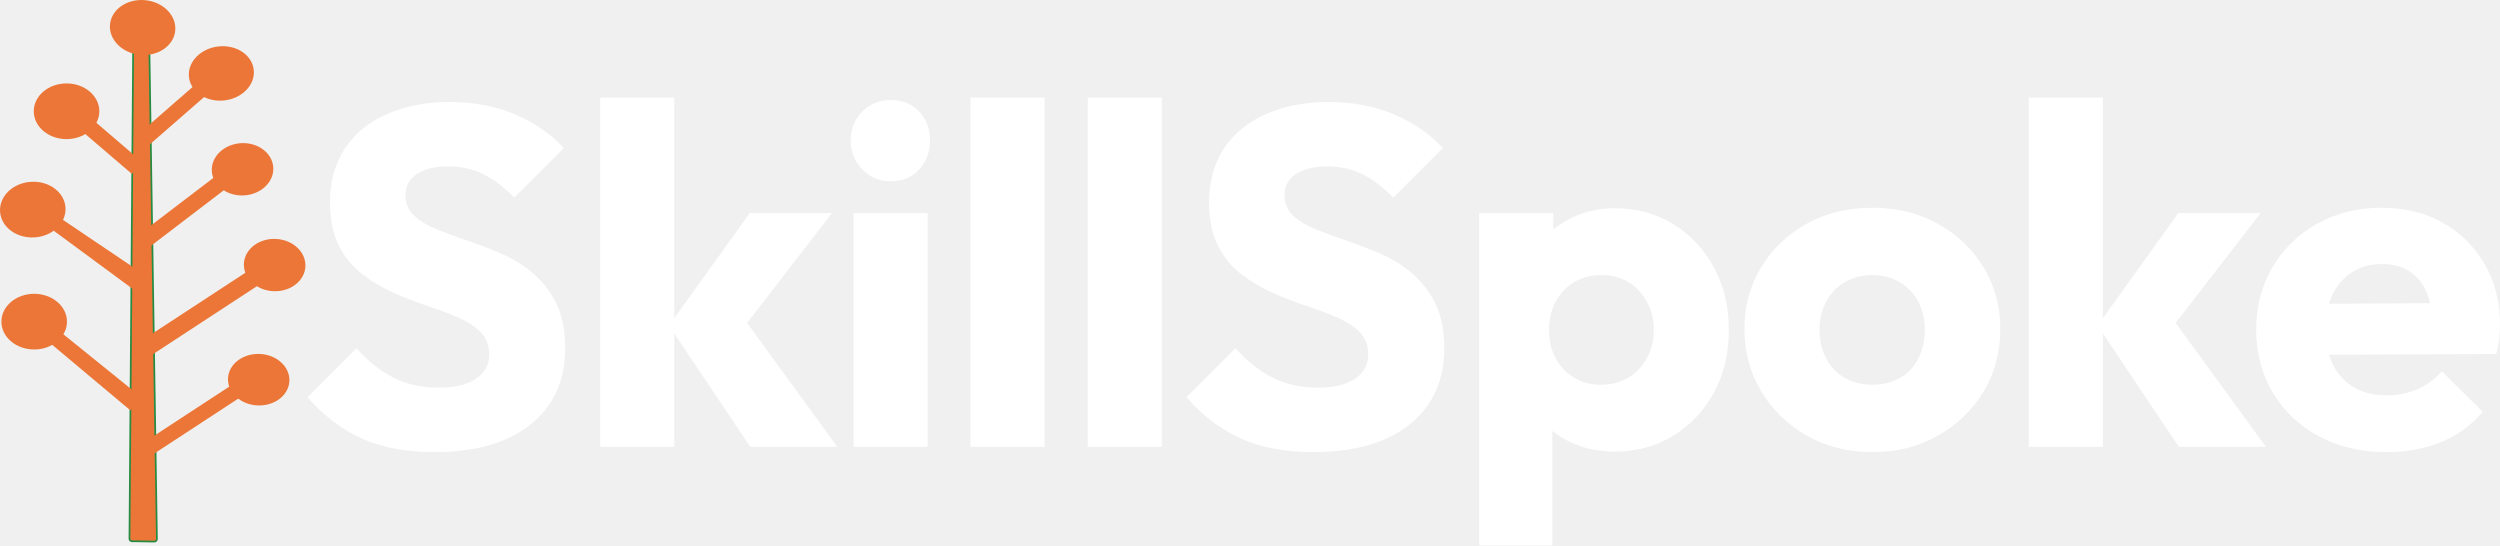
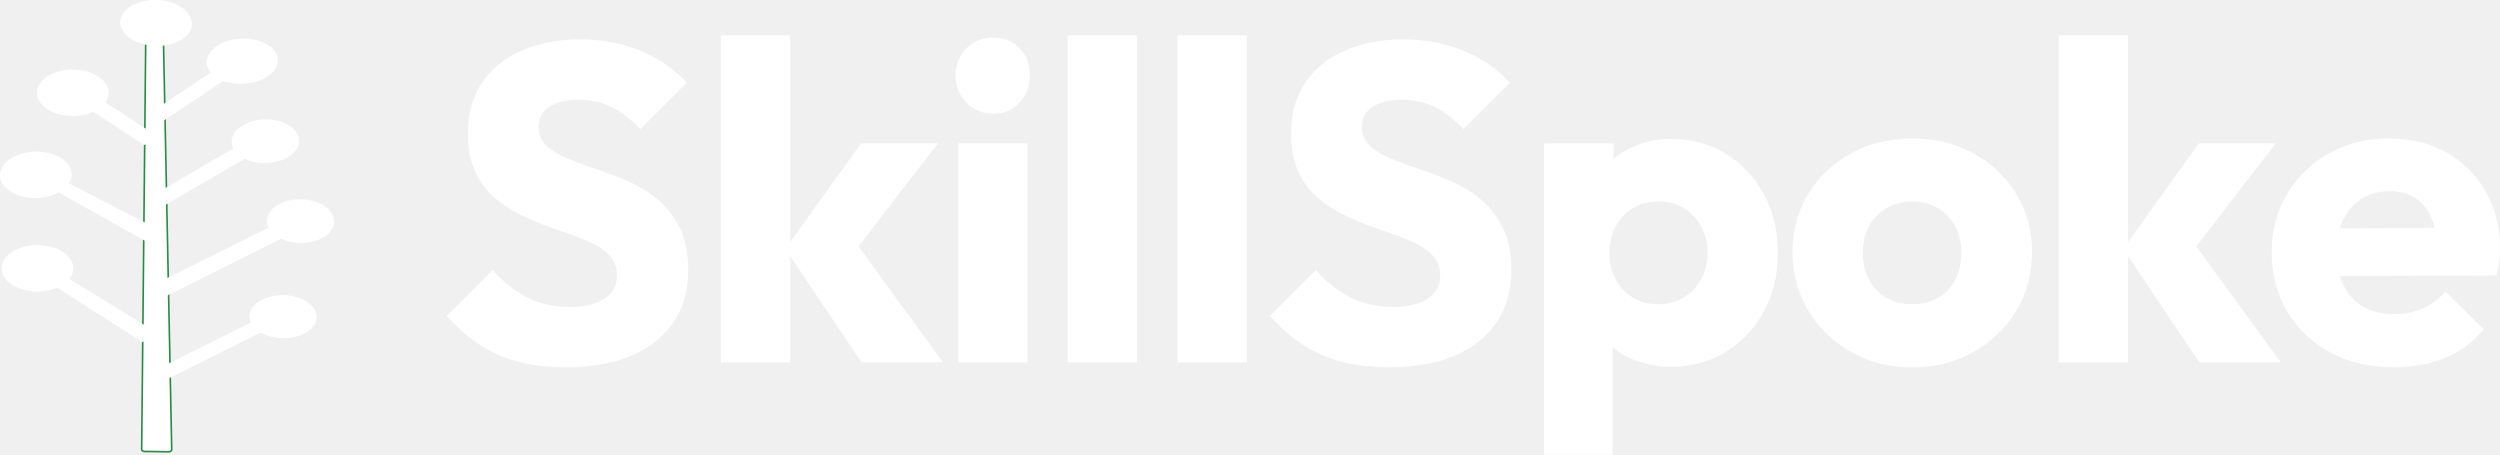
- <svg xmlns="http://www.w3.org/2000/svg" id="Layer_2" data-name="Layer 2" viewBox="0 0 2850.54 621.85">
+ <svg xmlns="http://www.w3.org/2000/svg" id="Layer_2" data-name="Layer 2" viewBox="0 0 3044 553.55">
  <defs>
    <style>
      .cls-1 {
        stroke: #278c43;
        stroke-miterlimit: 10;
        stroke-width: 2px;
      }

      .cls-1, .cls-2 {
-         fill: #eb7637;
-       }
- 
-       .cls-3 {
        fill: #fff;
      }
    </style>
  </defs>
  <g id="Layer_1-2" data-name="Layer 1">
-     <g id="lettermark_clear">
-       <path id="e-fill" class="cls-3" d="M2833,301.06c-11.71-20.1-27.61-35.83-47.7-47.16-20.11-11.33-43.52-17-70.2-17s-51.36,6.03-72.93,18.1c-21.58,12.07-38.58,28.61-50.99,49.63-12.43,21.03-18.65,44.69-18.65,71.02s6.39,51.18,19.2,72.38c12.79,21.21,30.34,37.75,52.64,49.63,22.3,11.88,47.89,17.83,76.77,17.83,22.67,0,43.33-3.75,61.96-11.25,18.65-7.49,34.55-19.1,47.71-34.82l-46.62-46.07c-8.05,9.14-17.37,15.99-27.97,20.56-10.61,4.58-22.31,6.86-35.1,6.86-14.26,0-26.59-3.02-37.01-9.04-10.42-6.03-18.47-14.72-24.13-26.05-1.76-3.52-3.25-7.24-4.47-11.15l190.64-.92c1.82-6.58,3.01-12.51,3.56-17.82.55-5.29.83-10.51.83-15.63,0-25.96-5.85-48.99-17.55-69.09M2681.92,310.38c9.68-6.21,21.11-9.32,34.27-9.32,12.07,0,22.39,2.74,30.98,8.23,8.59,5.48,15.08,13.25,19.46,23.3,1.74,3.98,3.15,8.36,4.26,13.11l-115.43.66c1.1-3.59,2.41-6.99,3.97-10.2,5.29-10.97,12.79-19.55,22.49-25.78" />
-       <g id="k2-fill">
-         <polygon class="cls-3" points="2583.6 509.44 2480.76 368.21 2577.57 242.93 2483.8 242.93 2397.7 362.85 2397.7 111.32 2313.25 111.32 2313.25 509.44 2397.7 509.44 2397.7 380.25 2484.35 509.44 2583.6 509.44" />
+     <g>
+       <g id="lettermark_clear">
+         <path id="e-fill" class="cls-2" d="M3026.46,232.76c-11.71-20.1-27.61-35.83-47.7-47.16-20.11-11.33-43.52-17-70.2-17s-51.36,6.03-72.93,18.1c-21.58,12.07-38.58,28.61-50.99,49.63-12.43,21.03-18.65,44.69-18.65,71.02s6.39,51.18,19.2,72.38c12.79,21.21,30.34,37.75,52.64,49.63,22.3,11.88,47.89,17.83,76.77,17.83,22.67,0,43.33-3.75,61.96-11.25,18.65-7.49,34.55-19.1,47.71-34.82l-46.62-46.07c-8.05,9.14-17.37,15.99-27.97,20.56-10.61,4.58-22.31,6.86-35.1,6.86-14.26,0-26.59-3.02-37.01-9.04-10.42-6.03-18.47-14.72-24.13-26.05-1.76-3.52-3.25-7.24-4.47-11.15l190.64-.92c1.82-6.58,3.01-12.51,3.56-17.82.55-5.29.83-10.51.83-15.63,0-25.96-5.85-48.99-17.55-69.09M2875.38,242.08c9.68-6.21,21.11-9.32,34.27-9.32,12.07,0,22.39,2.74,30.98,8.23,8.59,5.48,15.08,13.25,19.46,23.3,1.74,3.98,3.15,8.36,4.26,13.11l-115.43.66c1.1-3.59,2.41-6.99,3.97-10.2,5.29-10.97,12.79-19.55,22.49-25.78" />
+         <g id="k2-fill">
+           <polygon class="cls-2" points="2777.06 441.14 2674.22 299.92 2771.03 174.64 2677.26 174.64 2591.15 294.55 2591.15 43.02 2506.71 43.02 2506.71 441.14 2591.15 441.14 2591.15 311.95 2677.81 441.14 2777.06 441.14" />
+         </g>
+         <path id="o-fill" class="cls-2" d="M2328.38,447.18c-27.79,0-52.65-6.21-74.58-18.65-21.94-12.42-39.31-29.25-52.09-50.45-12.8-21.2-19.2-44.97-19.2-71.29s6.31-49.35,18.92-70.19c12.61-20.84,29.88-37.37,51.82-49.63,21.94-12.24,46.98-18.37,75.12-18.37s52.18,6.03,74.31,18.1c22.12,12.07,39.57,28.61,52.37,49.63,12.79,21.03,19.2,44.51,19.2,70.47s-6.4,50.55-19.2,71.57c-12.8,21.03-30.16,37.75-52.1,50.18-21.94,12.43-46.8,18.65-74.58,18.65M2328.38,370.41c11.7,0,22.12-2.55,31.26-7.68,9.13-5.12,16.17-12.51,21.11-22.21,4.94-9.68,7.4-20.74,7.4-33.17s-2.56-22.75-7.68-32.08c-5.13-9.32-12.16-16.63-21.11-21.94-8.96-5.29-19.28-7.96-30.98-7.96s-22.13,2.65-31.26,7.96c-9.14,5.3-16.27,12.7-21.39,22.21-5.13,9.51-7.68,20.11-7.68,31.81,0,12.43,2.55,23.49,7.68,33.17,5.12,9.69,12.24,17.09,21.39,22.21,9.13,5.13,19.55,7.68,31.26,7.68" />
+         <path id="p-fill" class="cls-2" d="M2147.69,236.6c-11.34-20.84-26.78-37.29-46.34-49.36-19.56-12.07-41.77-18.1-66.63-18.1-17.92,0-34.36,3.66-49.35,10.97-7.67,3.74-14.61,8.18-20.84,13.3v-18.79h-84.45v378.92h83.35v-130.59c6.34,5.16,13.46,9.57,21.39,13.24,14.99,6.94,31.62,10.42,49.9,10.42,24.86,0,47.16-6.12,66.9-18.37,19.74-12.24,35.18-28.7,46.34-49.36,11.15-20.65,16.72-44.32,16.72-71.02s-5.67-50.46-17-71.29M2071.2,340.24c-5.3,9.51-12.43,16.91-21.39,22.21-8.96,5.3-19.28,7.96-30.98,7.96s-21.48-2.64-30.43-7.96c-8.96-5.29-15.99-12.69-21.11-22.21-5.13-9.5-7.68-20.29-7.68-32.36s2.55-22.84,7.68-32.36c5.12-9.5,12.15-16.91,21.11-22.21,8.95-5.29,19.27-7.96,30.98-7.96s21.94,2.65,30.71,7.96c8.77,5.3,15.8,12.7,21.11,22.21,5.29,9.51,7.95,20.29,7.95,32.36s-2.65,22.85-7.95,32.36" />
+         <path id="s2-fill" class="cls-2" d="M1691.07,447.18c-32.18,0-59.69-5.13-82.53-15.36-22.85-10.23-43.6-25.96-62.24-47.15l55.93-55.93c12.42,14.26,26.22,25.32,41.4,33.17,15.17,7.87,32.81,11.79,52.92,11.79,17.91,0,31.89-3.38,41.95-10.14,10.05-6.76,15.08-15.99,15.08-27.69,0-10.23-3.2-18.65-9.59-25.23-6.4-6.58-15.08-12.24-26.05-17-10.97-4.75-22.85-9.22-35.65-13.44-12.8-4.2-25.69-9.22-38.66-15.08-12.98-5.84-24.87-12.97-35.65-21.39-10.79-8.41-19.46-19.2-26.05-32.36-6.58-13.16-9.87-29.43-9.87-48.81,0-24.13,5.75-44.78,17.27-61.96,11.52-17.18,27.69-30.24,48.53-39.21,20.84-8.95,44.42-13.43,70.74-13.43s52.28,4.76,74.58,14.26c22.3,9.51,40.76,22.31,55.38,38.39l-56.49,56.48c-11.71-12.07-23.49-21.02-35.37-26.87-11.89-5.84-25.14-8.77-39.76-8.77s-26.87,2.83-35.65,8.5c-8.77,5.67-13.16,13.81-13.16,24.41,0,9.51,3.29,17.27,9.87,23.3,6.58,6.03,15.26,11.24,26.05,15.63,10.78,4.39,22.67,8.77,35.65,13.16,12.97,4.39,25.96,9.41,38.94,15.08,12.97,5.67,24.76,13.07,35.37,22.21,10.6,9.14,19.27,20.48,26.05,34,6.76,13.53,10.15,30.53,10.15,51,0,36.92-13.16,65.9-39.49,86.92-26.32,21.03-62.88,31.53-109.68,31.53" />
+         <g id="l2-fill">
+           <rect class="cls-2" x="1433.72" y="43.02" width="84.45" height="398.12" />
+         </g>
+         <g id="l1-fill">
+           <rect class="cls-2" x="1300.03" y="43.02" width="84.45" height="398.12" />
+         </g>
+         <path id="I-fill" class="cls-2" d="M1208.95,138.44c-12.8,0-23.58-4.57-32.36-13.71-8.77-9.13-13.16-20.1-13.16-32.91s4.39-24.13,13.16-32.91c8.77-8.77,19.55-13.16,32.36-13.16,13.52,0,24.4,4.39,32.63,13.16,8.23,8.77,12.33,19.74,12.33,32.91s-4.12,23.77-12.33,32.91c-8.23,9.14-19.11,13.71-32.63,13.71M1166.73,174.64h84.45v266.52h-84.45V174.64Z" />
+         <g id="k1-fill">
+           <polygon class="cls-2" points="1045.3 299.92 1142.11 174.64 1048.34 174.64 962.25 294.55 962.25 43.02 877.79 43.02 877.79 441.14 962.25 441.14 962.25 311.95 1048.89 441.14 1148.15 441.14 1045.3 299.92" />
+         </g>
+         <path id="s1-fill" class="cls-2" d="M688.77,447.18c-32.18,0-59.69-5.13-82.53-15.36-22.85-10.23-43.6-25.96-62.24-47.15l55.93-55.93c12.42,14.26,26.22,25.32,41.4,33.17,15.17,7.87,32.81,11.79,52.92,11.79,17.91,0,31.89-3.38,41.95-10.14,10.05-6.76,15.08-15.99,15.08-27.69,0-10.23-3.2-18.65-9.59-25.23-6.4-6.58-15.08-12.24-26.05-17-10.97-4.75-22.85-9.22-35.65-13.44-12.8-4.2-25.69-9.22-38.66-15.08-12.98-5.84-24.87-12.97-35.65-21.39-10.79-8.41-19.46-19.2-26.05-32.36-6.58-13.16-9.87-29.43-9.87-48.81,0-24.13,5.75-44.78,17.27-61.96,11.52-17.18,27.69-30.24,48.53-39.21,20.84-8.95,44.42-13.43,70.74-13.43s52.28,4.76,74.58,14.26c22.3,9.51,40.76,22.31,55.38,38.39l-56.48,56.48c-11.71-12.07-23.49-21.02-35.37-26.87-11.89-5.84-25.14-8.77-39.76-8.77s-26.87,2.83-35.65,8.5c-8.77,5.67-13.16,13.81-13.16,24.41,0,9.51,3.29,17.27,9.87,23.3,6.58,6.03,15.26,11.24,26.05,15.63,10.78,4.39,22.67,8.77,35.65,13.16,12.97,4.39,25.96,9.41,38.94,15.08,12.97,5.67,24.77,13.07,35.37,22.21,10.6,9.14,19.27,20.48,26.05,34,6.76,13.53,10.14,30.53,10.14,51,0,36.92-13.16,65.9-39.49,86.92-26.32,21.03-62.88,31.53-109.68,31.53" />
      </g>
-       <path id="o-fill" class="cls-3" d="M2134.92,515.47c-27.79,0-52.65-6.21-74.58-18.65-21.94-12.42-39.31-29.25-52.09-50.45-12.8-21.2-19.2-44.97-19.2-71.29s6.31-49.35,18.92-70.19c12.61-20.84,29.88-37.37,51.82-49.63,21.94-12.24,46.98-18.37,75.12-18.37s52.18,6.03,74.31,18.1c22.12,12.07,39.57,28.61,52.37,49.63,12.79,21.03,19.2,44.51,19.2,70.47s-6.4,50.55-19.2,71.57c-12.8,21.03-30.16,37.75-52.1,50.18-21.94,12.43-46.8,18.65-74.58,18.65M2134.92,438.7c11.7,0,22.12-2.55,31.26-7.68,9.13-5.12,16.17-12.51,21.11-22.21,4.94-9.68,7.4-20.74,7.4-33.17s-2.56-22.75-7.68-32.08c-5.13-9.32-12.16-16.63-21.11-21.94-8.96-5.29-19.28-7.96-30.98-7.96s-22.13,2.65-31.26,7.96c-9.14,5.3-16.27,12.7-21.39,22.21-5.13,9.51-7.68,20.11-7.68,31.81,0,12.43,2.55,23.49,7.68,33.17,5.12,9.69,12.24,17.09,21.39,22.21,9.13,5.13,19.55,7.68,31.26,7.68" />
-       <path id="p-fill" class="cls-3" d="M1954.24,304.9c-11.34-20.84-26.78-37.29-46.34-49.36-19.56-12.07-41.77-18.1-66.63-18.1-17.92,0-34.36,3.66-49.35,10.97-7.67,3.74-14.61,8.18-20.84,13.3v-18.79h-84.45v378.92h83.35v-130.59c6.34,5.16,13.46,9.57,21.39,13.24,14.99,6.94,31.62,10.42,49.9,10.42,24.86,0,47.16-6.12,66.9-18.37,19.74-12.24,35.18-28.7,46.34-49.36,11.15-20.65,16.72-44.32,16.72-71.02s-5.67-50.46-17-71.29M1877.75,408.54c-5.3,9.51-12.43,16.91-21.39,22.21-8.96,5.3-19.28,7.96-30.98,7.96s-21.48-2.64-30.43-7.96c-8.96-5.29-15.99-12.69-21.11-22.21-5.13-9.5-7.68-20.29-7.68-32.36s2.55-22.84,7.68-32.36c5.12-9.5,12.15-16.91,21.11-22.21,8.95-5.29,19.27-7.96,30.98-7.96s21.94,2.65,30.71,7.96c8.77,5.3,15.8,12.7,21.11,22.21,5.29,9.51,7.95,20.29,7.95,32.36s-2.65,22.85-7.95,32.36" />
-       <path id="s2-fill" class="cls-3" d="M1497.61,515.47c-32.18,0-59.69-5.13-82.53-15.36-22.85-10.23-43.6-25.96-62.24-47.15l55.93-55.93c12.42,14.26,26.22,25.32,41.4,33.17,15.17,7.87,32.81,11.79,52.92,11.79,17.91,0,31.89-3.38,41.95-10.14,10.05-6.76,15.08-15.99,15.08-27.69,0-10.23-3.2-18.65-9.59-25.23-6.4-6.58-15.08-12.24-26.05-17-10.97-4.75-22.85-9.22-35.65-13.44-12.8-4.2-25.69-9.22-38.66-15.08-12.98-5.84-24.87-12.97-35.65-21.39-10.79-8.41-19.46-19.2-26.05-32.36-6.58-13.16-9.87-29.43-9.87-48.81,0-24.13,5.75-44.78,17.27-61.96,11.52-17.18,27.69-30.24,48.53-39.21,20.84-8.95,44.42-13.43,70.74-13.43s52.28,4.76,74.58,14.26c22.3,9.51,40.76,22.31,55.38,38.39l-56.49,56.48c-11.71-12.07-23.49-21.02-35.37-26.87-11.89-5.84-25.14-8.77-39.76-8.77s-26.87,2.83-35.65,8.5c-8.77,5.67-13.16,13.81-13.16,24.41,0,9.51,3.29,17.27,9.87,23.3,6.58,6.03,15.26,11.24,26.05,15.63,10.78,4.39,22.67,8.77,35.65,13.16,12.97,4.39,25.96,9.41,38.94,15.08,12.97,5.67,24.76,13.07,35.37,22.21,10.6,9.14,19.27,20.48,26.05,34,6.76,13.53,10.15,30.53,10.15,51,0,36.92-13.16,65.9-39.49,86.92-26.32,21.03-62.88,31.53-109.68,31.53" />
-       <g id="l2-fill">
-         <rect class="cls-3" x="1240.26" y="111.32" width="84.45" height="398.12" />
-       </g>
-       <g id="l1-fill">
-         <rect class="cls-3" x="1106.57" y="111.32" width="84.45" height="398.12" />
-       </g>
-       <path id="I-fill" class="cls-3" d="M1015.5,206.74c-12.8,0-23.58-4.57-32.36-13.71-8.77-9.13-13.16-20.1-13.16-32.91s4.39-24.13,13.16-32.91c8.77-8.77,19.55-13.16,32.36-13.16,13.52,0,24.4,4.39,32.63,13.16,8.23,8.77,12.33,19.74,12.33,32.91s-4.12,23.77-12.33,32.91c-8.23,9.14-19.11,13.71-32.63,13.71M973.28,242.93h84.45v266.52h-84.45V242.93Z" />
-       <g id="k1-fill">
-         <polygon class="cls-3" points="851.84 368.21 948.66 242.93 854.89 242.93 768.79 362.85 768.79 111.32 684.33 111.32 684.33 509.44 768.79 509.44 768.79 380.25 855.43 509.44 954.69 509.44 851.84 368.21" />
-       </g>
-       <path id="s1-fill" class="cls-3" d="M495.32,515.47c-32.18,0-59.69-5.13-82.53-15.36-22.85-10.23-43.6-25.96-62.24-47.15l55.93-55.93c12.42,14.26,26.22,25.32,41.4,33.17,15.17,7.87,32.81,11.79,52.92,11.79,17.91,0,31.89-3.38,41.95-10.14,10.05-6.76,15.08-15.99,15.08-27.69,0-10.23-3.2-18.65-9.59-25.23-6.4-6.58-15.08-12.24-26.05-17-10.97-4.75-22.85-9.22-35.65-13.44-12.8-4.2-25.69-9.22-38.66-15.08-12.98-5.84-24.87-12.97-35.65-21.39-10.79-8.41-19.46-19.2-26.05-32.36-6.58-13.16-9.87-29.43-9.87-48.81,0-24.13,5.75-44.78,17.27-61.96,11.52-17.18,27.69-30.24,48.53-39.21,20.84-8.95,44.42-13.43,70.74-13.43s52.28,4.76,74.58,14.26c22.3,9.51,40.76,22.31,55.38,38.39l-56.48,56.48c-11.71-12.07-23.49-21.02-35.37-26.87-11.89-5.84-25.14-8.77-39.76-8.77s-26.87,2.83-35.65,8.5c-8.77,5.67-13.16,13.81-13.16,24.41,0,9.51,3.29,17.27,9.87,23.3,6.58,6.03,15.26,11.24,26.05,15.63,10.78,4.39,22.67,8.77,35.65,13.16,12.97,4.39,25.96,9.41,38.94,15.08,12.97,5.67,24.77,13.07,35.37,22.21,10.6,9.14,19.27,20.48,26.05,34,6.76,13.53,10.14,30.53,10.14,51,0,36.92-13.16,65.9-39.49,86.92-26.32,21.03-62.88,31.53-109.68,31.53" />
-     </g>
-     <g id="mark">
-       <g>
-         <path class="cls-1" d="M170.38,47.34l-19.4-1.77.94-.84-4.3,569.51c-.01,1.6,1.28,2.9,2.87,2.9h3.54s20.56.36,20.56.36h1.45c1.6,0,2.9-1.32,2.87-2.93l-8.8-571.48" />
-         <polygon class="cls-2" points="248.28 74.17 158.73 152.24 170.04 165.31 259.59 87.23 248.28 74.17" />
-         <polygon class="cls-2" points="250.38 201.55 155.94 273.59 165.09 285.67 259.52 213.63 250.38 201.55" />
-         <polygon class="cls-2" points="258.74 191.03 164.3 263.08 170.43 271.17 264.86 199.13 258.74 191.03" />
-         <polygon class="cls-2" points="294.84 301.12 161.15 388.57 172.07 405.39 305.75 317.93 294.84 301.12" />
-         <path class="cls-2" d="M290.4,427.83l-124.01,81.12c-2.67,1.75-3.43,5.34-1.69,8.02l.26.4c1.74,2.68,5.32,3.44,8,1.69l124.01-81.12c2.67-1.75,3.43-5.34,1.69-8.02l-.26-.4c-1.74-2.68-5.32-3.44-8-1.69Z" />
-         <polygon class="cls-2" points="301.86 414.36 168.18 501.81 174.75 511.93 308.43 424.47 301.86 414.36" />
-         <polygon class="cls-2" points="96.24 143.37 150.96 190.24 158.36 181.54 103.64 134.67 96.24 143.37" />
-         <polygon class="cls-2" points="95.69 151.49 150.42 198.36 157.82 189.66 103.09 142.79 95.69 151.49" />
-         <polygon class="cls-2" points="61.16 257.33 157.44 322.22 163.8 312.73 67.52 247.83 61.16 257.33" />
-         <polygon class="cls-2" points="58.64 261.15 152.13 330.03 158.87 320.81 65.39 251.93 58.64 261.15" />
-         <polygon class="cls-2" points="60.67 386.5 151.02 459.47 158.17 450.55 67.82 377.59 60.67 386.5" />
-         <polygon class="cls-2" points="40.93 377.59 148.66 467.9 155.8 458.98 65.45 386.01 40.93 377.59" />
-         <ellipse class="cls-2" cx="162.61" cy="31.38" rx="31.31" ry="37.36" transform="translate(115.61 190.18) rotate(-84.43)" />
-         <ellipse class="cls-2" cx="252.4" cy="83.72" rx="37.17" ry="30.96" transform="translate(-7.88 29.21) rotate(-6.52)" />
-         <ellipse class="cls-2" cx="276.54" cy="193.04" rx="35.1" ry="29.83" transform="translate(-10.33 15.72) rotate(-3.2)" />
-         <ellipse class="cls-2" cx="313.17" cy="302.24" rx="29.83" ry="35.1" transform="translate(-2.14 602.24) rotate(-87.56)" />
-         <ellipse class="cls-2" cx="294.96" cy="432.91" rx="29.38" ry="35.03" transform="translate(-150.1 709.19) rotate(-87.56)" />
-         <ellipse class="cls-2" cx="75.88" cy="126.87" rx="37.38" ry="31.75" />
-         <ellipse class="cls-2" cx="37.36" cy="238.99" rx="37.38" ry="31.75" transform="translate(-13.27 2.46) rotate(-3.2)" />
-         <ellipse class="cls-2" cx="38.98" cy="366.74" rx="37.38" ry="31.75" />
+       <g id="mark">
+         <g>
+           <path class="cls-1" d="M199.1,42.17l-22.67-1.58,1.1-.75-5.03,507.31c-.01,1.43,1.49,2.59,3.36,2.59h4.14s24.03.32,24.03.32h1.7c1.87,0,3.38-1.17,3.36-2.61l-10.29-509.06" />
+           <polygon class="cls-2" points="290.13 66.07 185.49 135.61 198.7 147.25 303.35 77.7 290.13 66.07" />
+           <polygon class="cls-2" points="292.59 179.54 182.23 243.71 192.92 254.47 303.28 190.3 292.59 179.54" />
+           <polygon class="cls-2" points="302.35 170.17 192 234.34 199.16 241.55 309.52 177.38 302.35 170.17" />
+           <polygon class="cls-2" points="344.54 268.23 188.32 346.13 201.08 361.11 357.3 283.21 344.54 268.23" />
+           <path class="cls-2" d="M339.36,381.1l-144.91,72.26c-3.12,1.56-4.01,4.76-1.97,7.15l.3.36c2.04,2.39,6.22,3.06,9.34,1.51l144.91-72.26c3.12-1.56,4.01-4.76,1.97-7.15l-.3-.36c-2.04-2.39-6.22-3.06-9.34-1.51Z" />
+           <polygon class="cls-2" points="352.75 369.1 196.53 447 204.2 456.01 360.43 378.11 352.75 369.1" />
+           <polygon class="cls-2" points="112.46 127.71 176.41 169.46 185.06 161.71 121.11 119.96 112.46 127.71" />
+           <polygon class="cls-2" points="111.83 134.95 175.77 176.7 184.42 168.94 120.47 127.19 111.83 134.95" />
+           <polygon class="cls-2" points="71.48 229.22 183.98 287.03 191.41 278.57 78.9 220.76 71.48 229.22" />
+           <polygon class="cls-2" points="68.52 232.63 177.77 293.98 185.65 285.77 76.41 224.41 68.52 232.63" />
+           <polygon class="cls-2" points="70.9 344.28 176.48 409.28 184.83 401.34 79.25 336.34 70.9 344.28" />
+           <polygon class="cls-2" points="47.82 336.34 173.72 416.79 182.07 408.85 76.49 343.85 47.82 336.34" />
+           <path class="cls-2" d="M233.49,31.13c-1.91,15.34-22.92,26.35-46.93,24.59-24-1.75-41.91-15.61-40-30.94S169.49-1.57,193.49.18s41.91,15.61,40,30.94Z" />
+           <path class="cls-2" d="M338.11,70.88c2.22,15.14-15.31,29.07-39.14,31.11-23.84,2.04-44.96-8.57-47.18-23.71s15.31-29.07,39.14-31.11c23.84-2.04,44.96,8.57,47.18,23.71Z" />
+           <path class="cls-2" d="M364.11,170.25c1.05,14.66-16.44,27.3-39.06,28.25s-41.8-10.17-42.85-24.82c-1.05-14.66,16.44-27.3,39.06-28.25s41.8,10.17,42.85,24.82Z" />
+           <ellipse class="cls-2" cx="365.96" cy="269.23" rx="26.58" ry="41" transform="translate(91.08 630.96) rotate(-89.11)" />
+           <ellipse class="cls-2" cx="344.69" cy="385.62" rx="26.17" ry="40.93" transform="translate(-46.5 723.99) rotate(-89.07)" />
+           <ellipse class="cls-2" cx="88.67" cy="113.01" rx="43.68" ry="28.29" />
+           <path class="cls-2" d="M87.28,211.06c1.11,15.6-17.51,29.06-41.6,30.07C21.59,242.13,1.16,230.31.05,214.71s17.51-29.06,41.6-30.07c24.09-1.01,44.52,10.82,45.63,26.42Z" />
+           <ellipse class="cls-2" cx="45.56" cy="326.68" rx="43.68" ry="28.29" />
+         </g>
      </g>
    </g>
  </g>
</svg>
